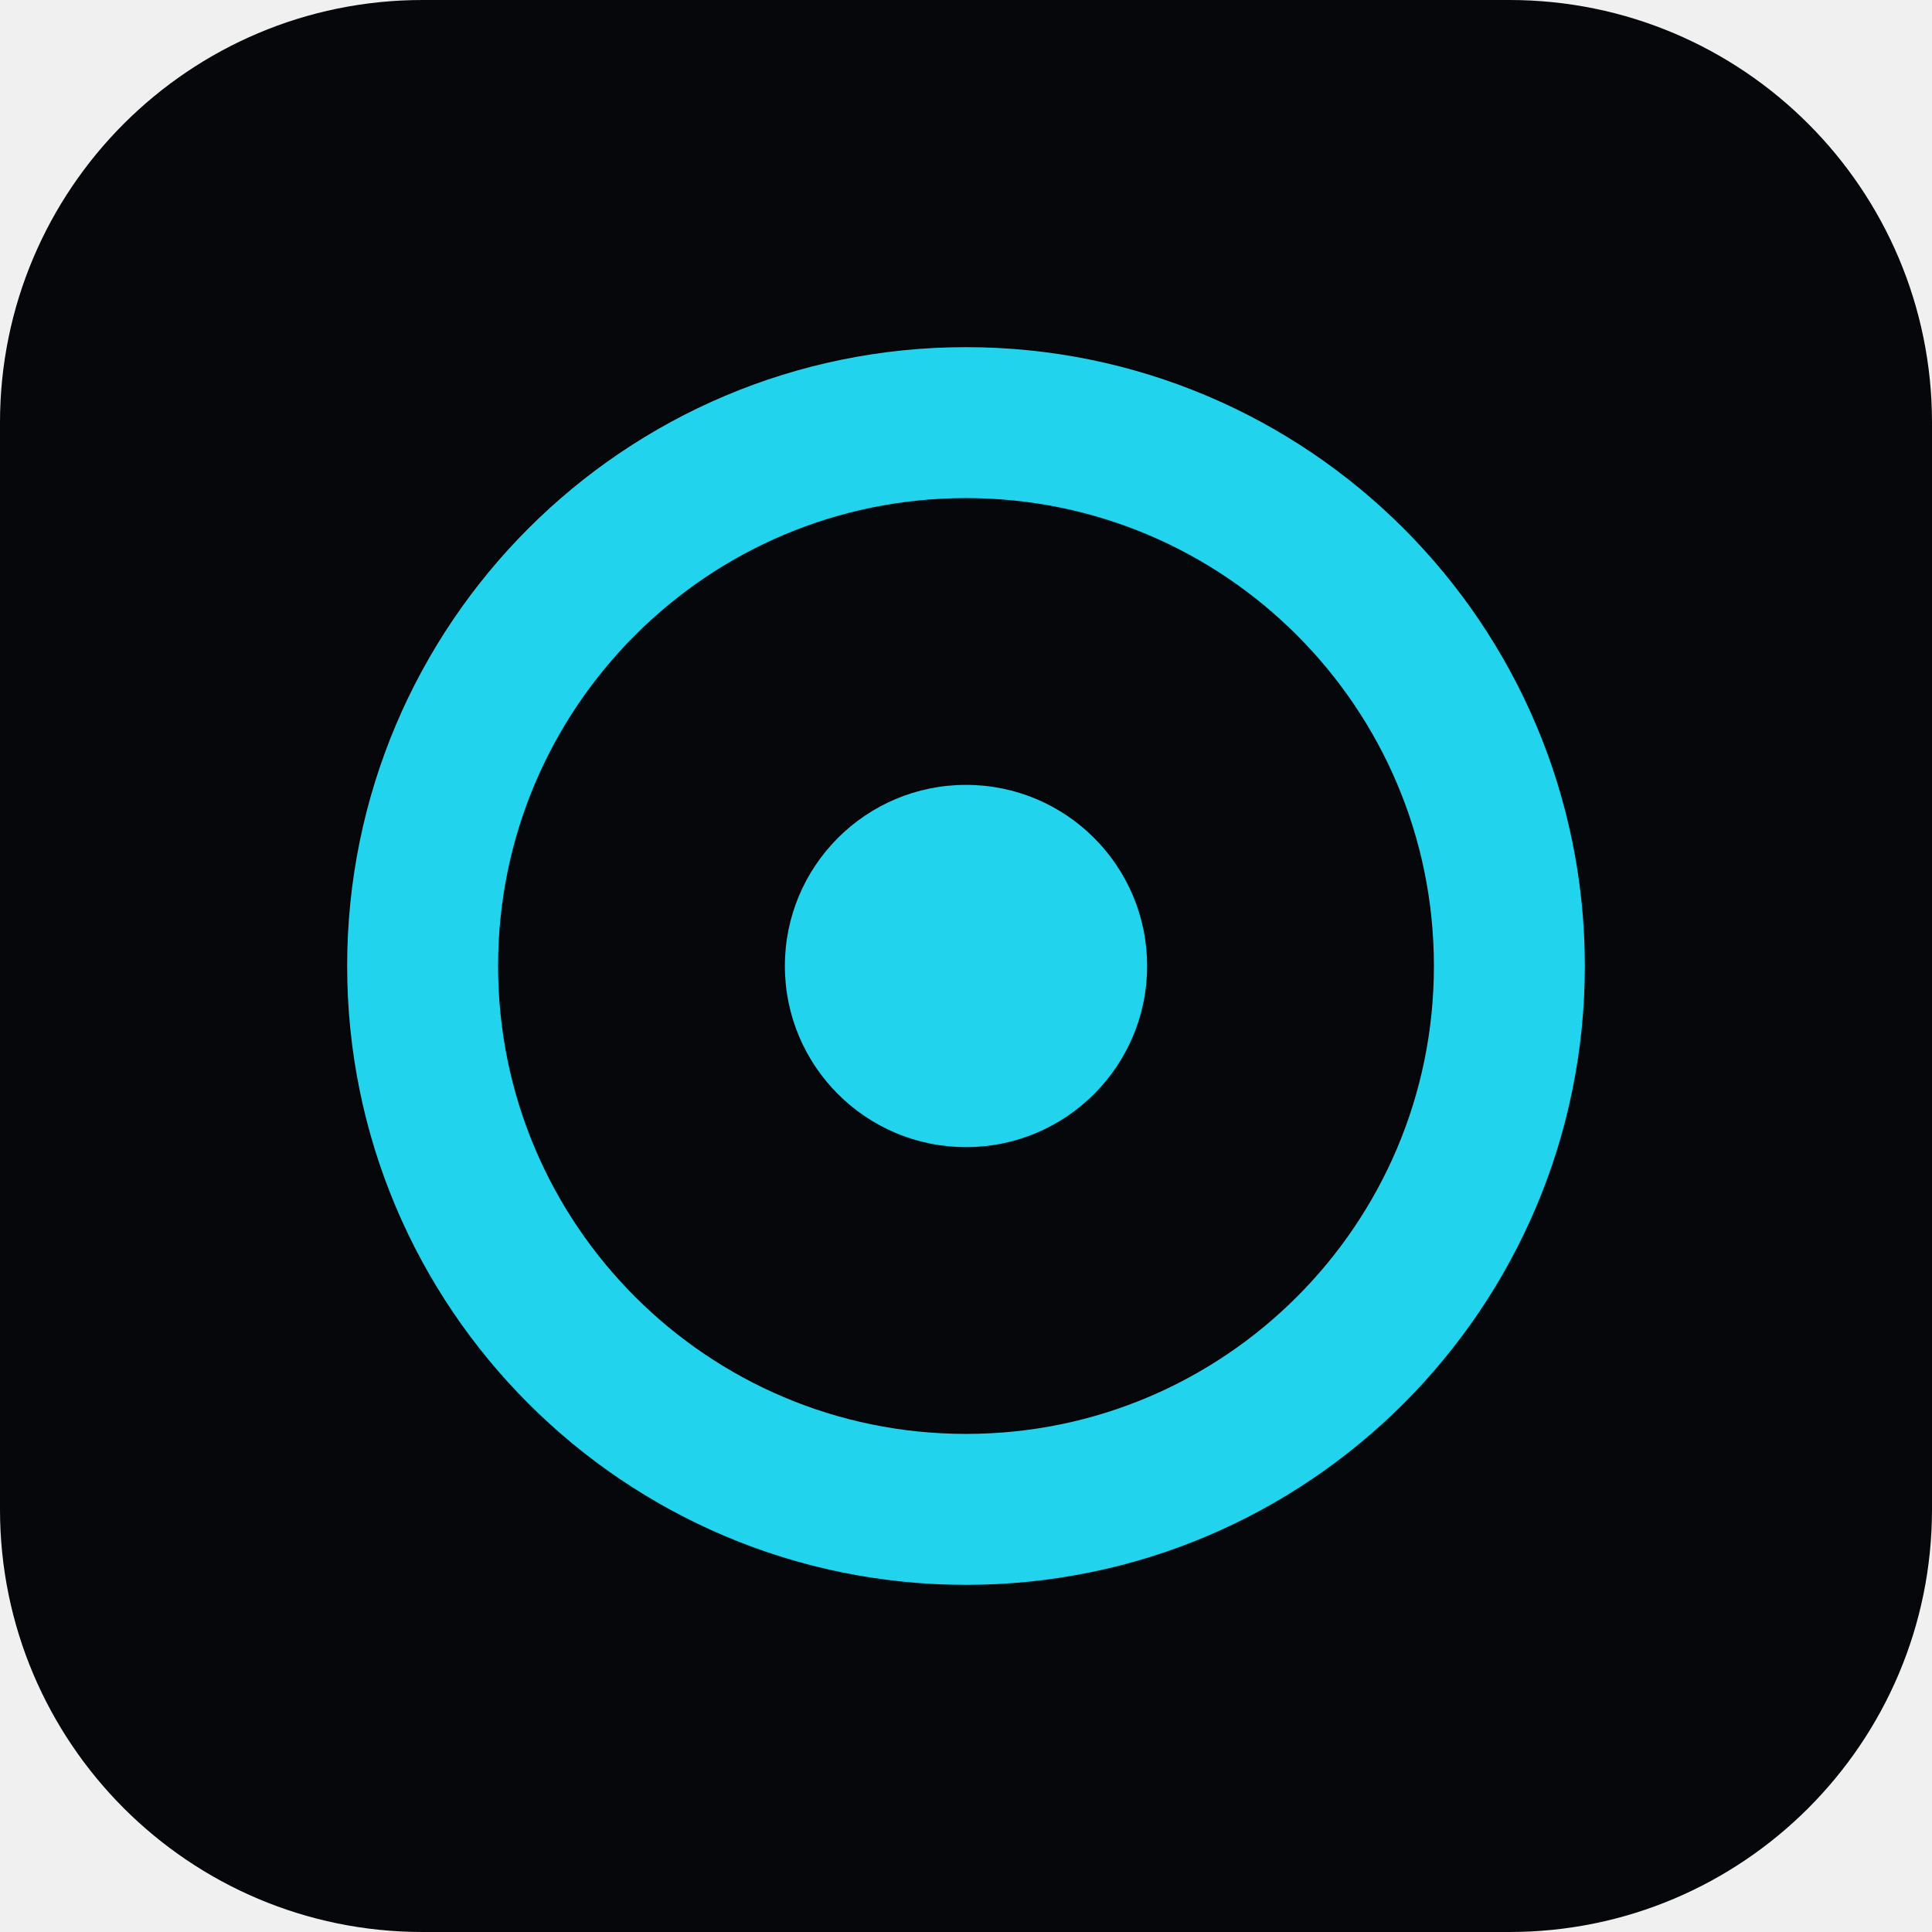
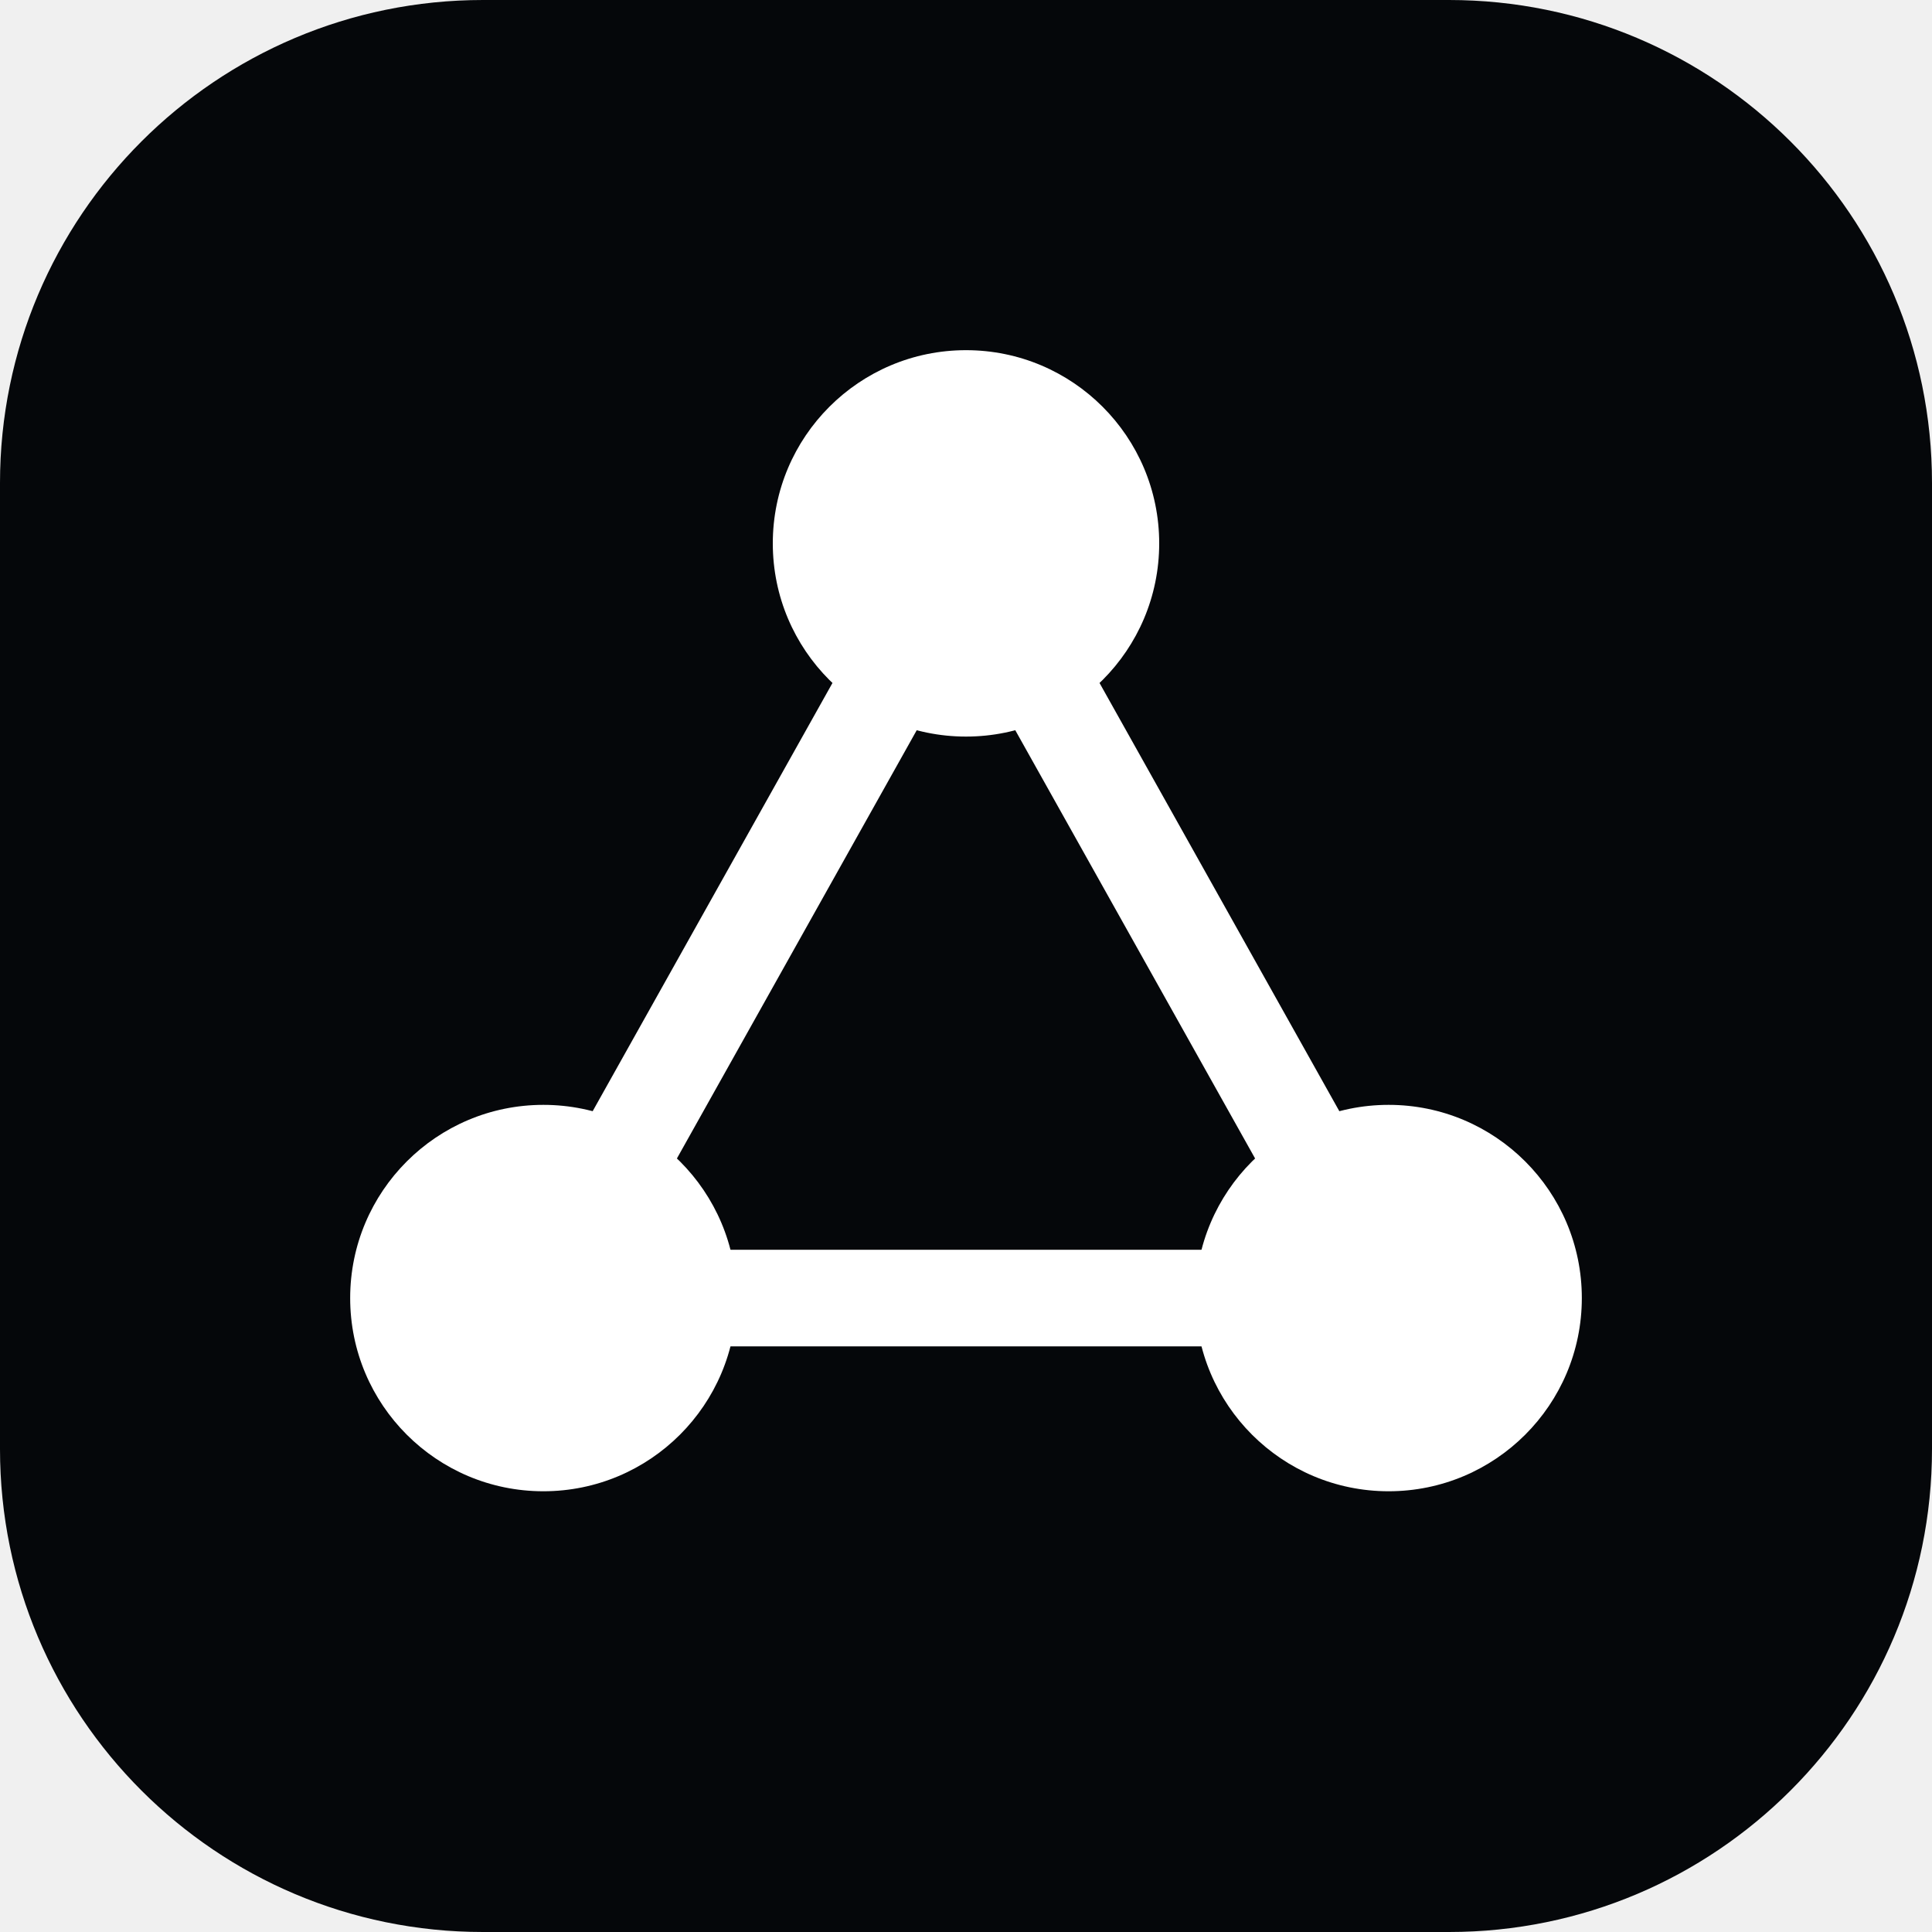
<svg xmlns="http://www.w3.org/2000/svg" viewBox="0 0 32 32">
-   <rect width="32" height="32" rx="7" fill="#05070a" />
-   <circle cx="16" cy="16" r="9" fill="none" stroke="#22d3ee" stroke-width="2.5" />
-   <circle cx="16" cy="16" r="3" fill="#22d3ee" />
+   <rect width="32" height="32" rx="8" fill="#05070a" />
+   <circle cx="16" cy="9" r="3.2" fill="#fff" />
+   <circle cx="9" cy="21.5" r="3.2" fill="#fff" />
+   <circle cx="23" cy="21.5" r="3.2" fill="#fff" />
+   <path d="M16 9 9 21.5h14Z" fill="none" stroke="#fff" stroke-width="1.6" stroke-linejoin="round" />
</svg>
